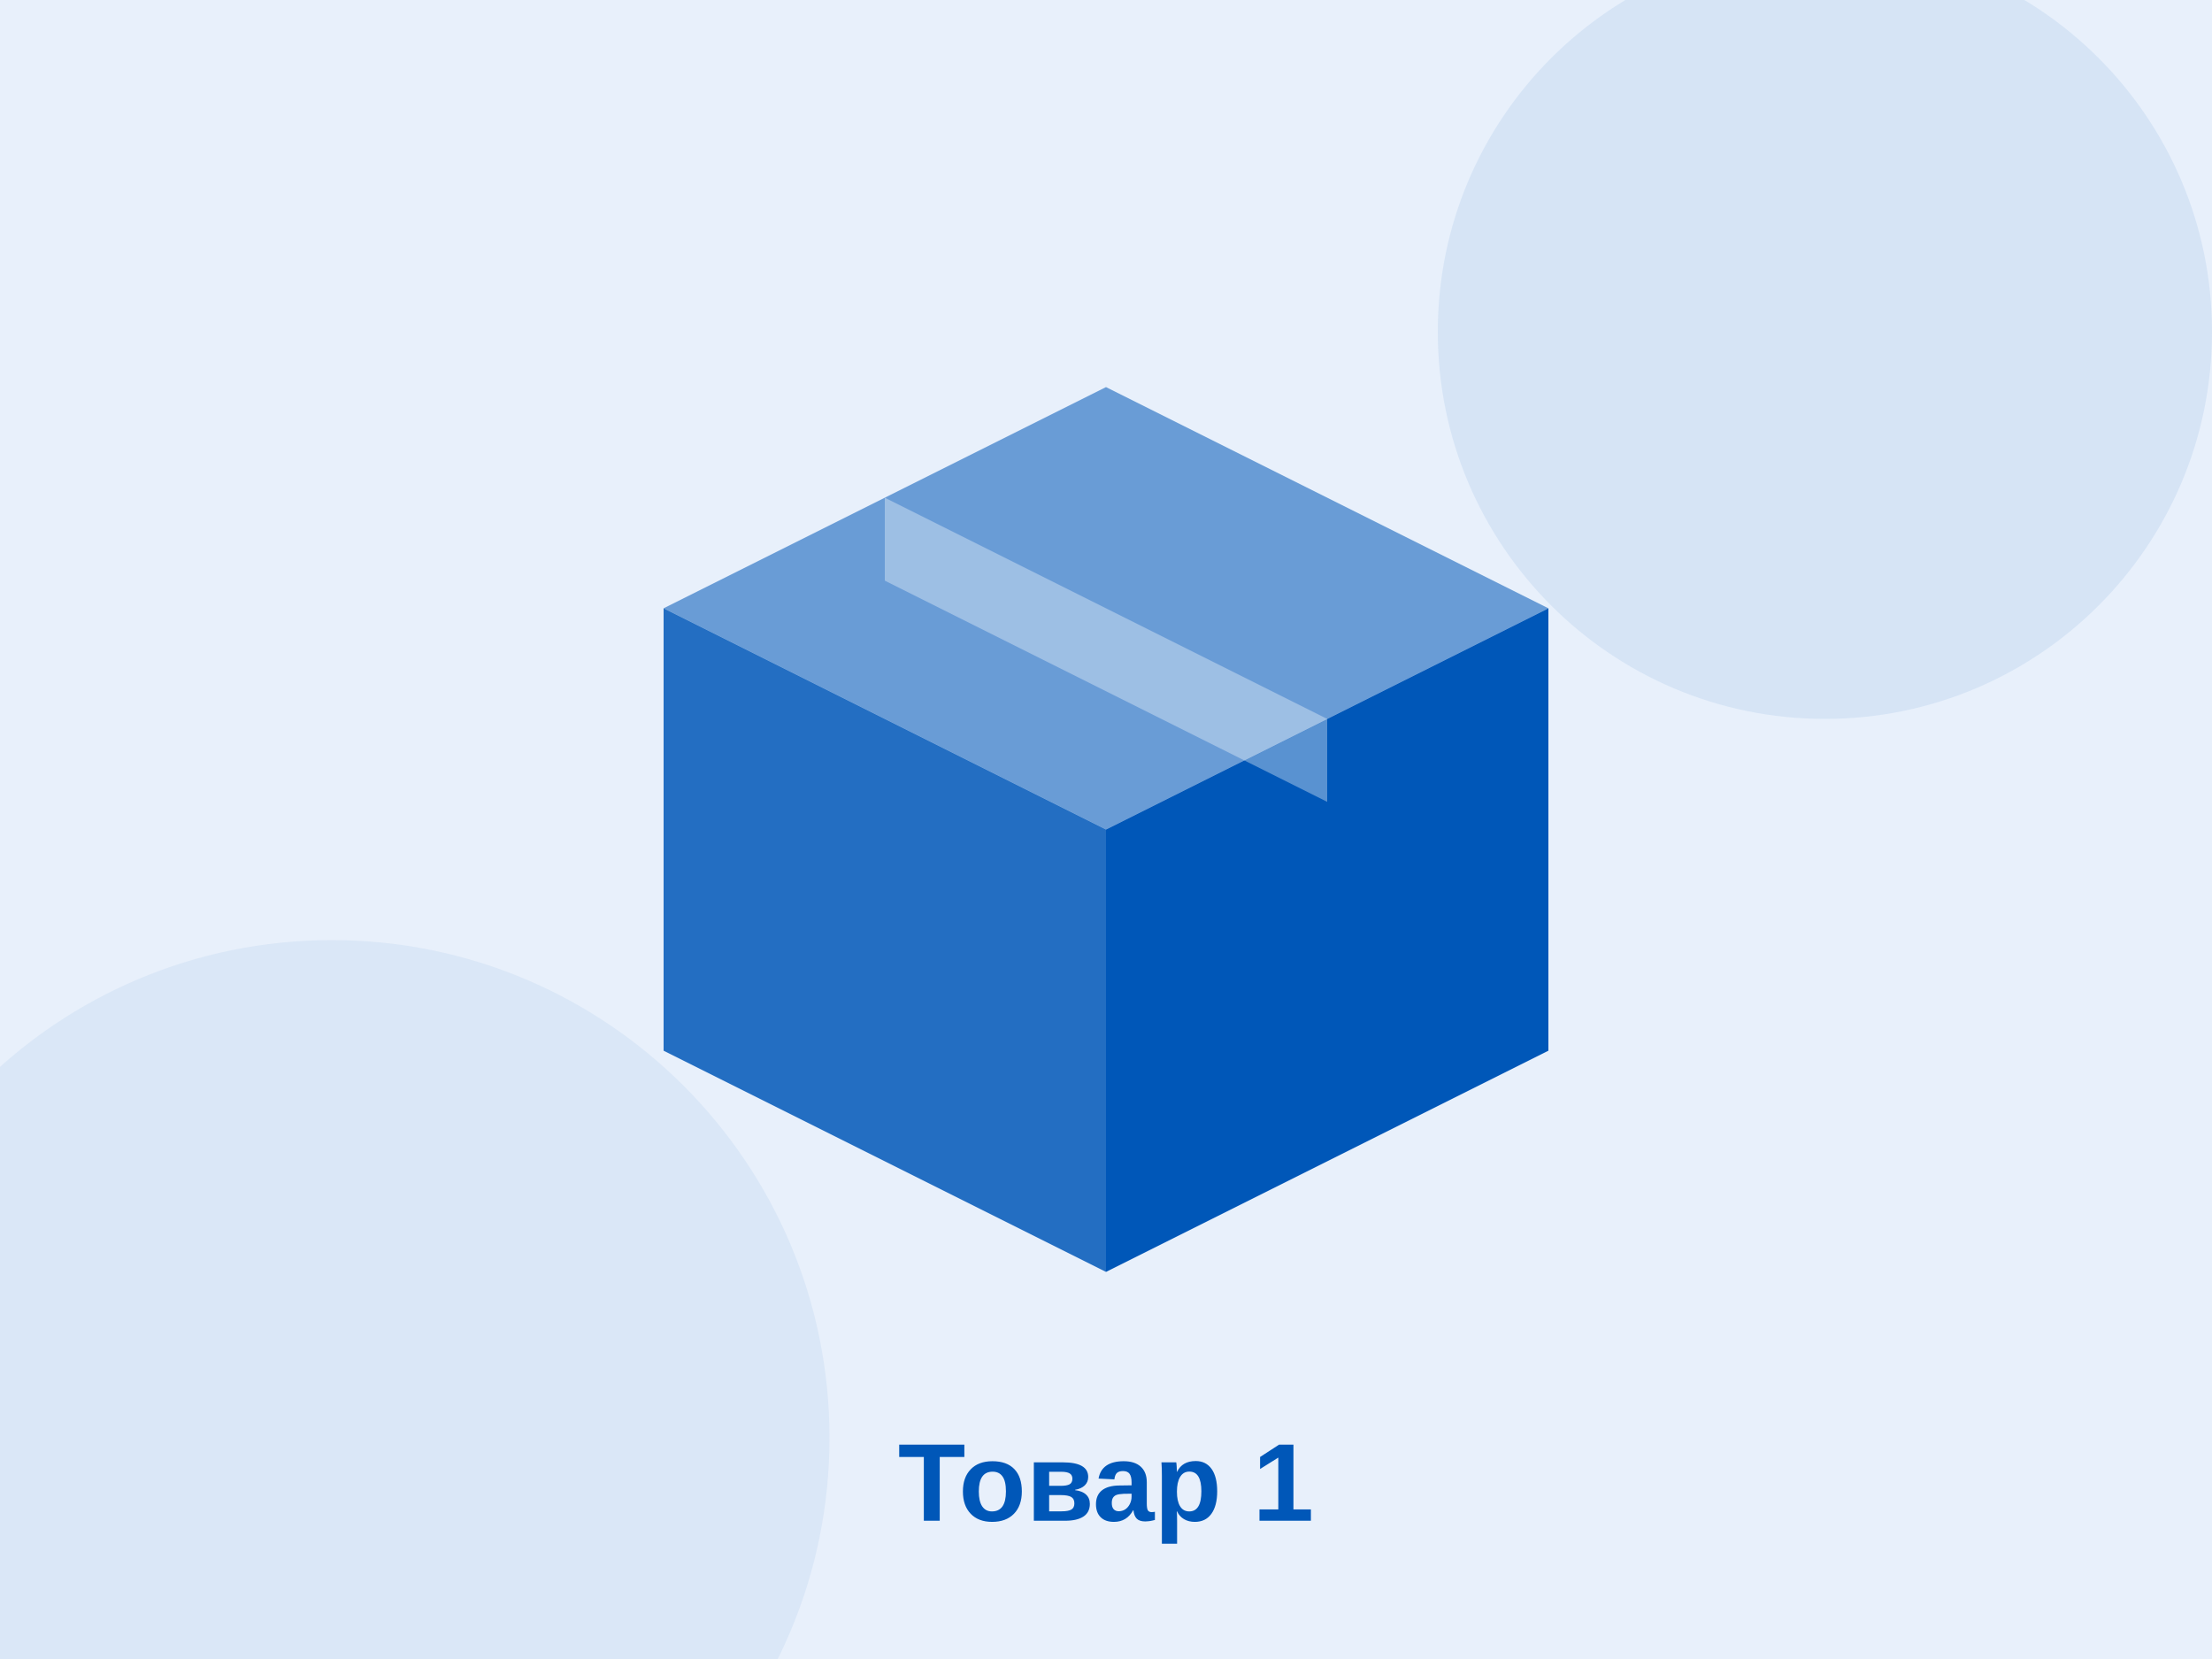
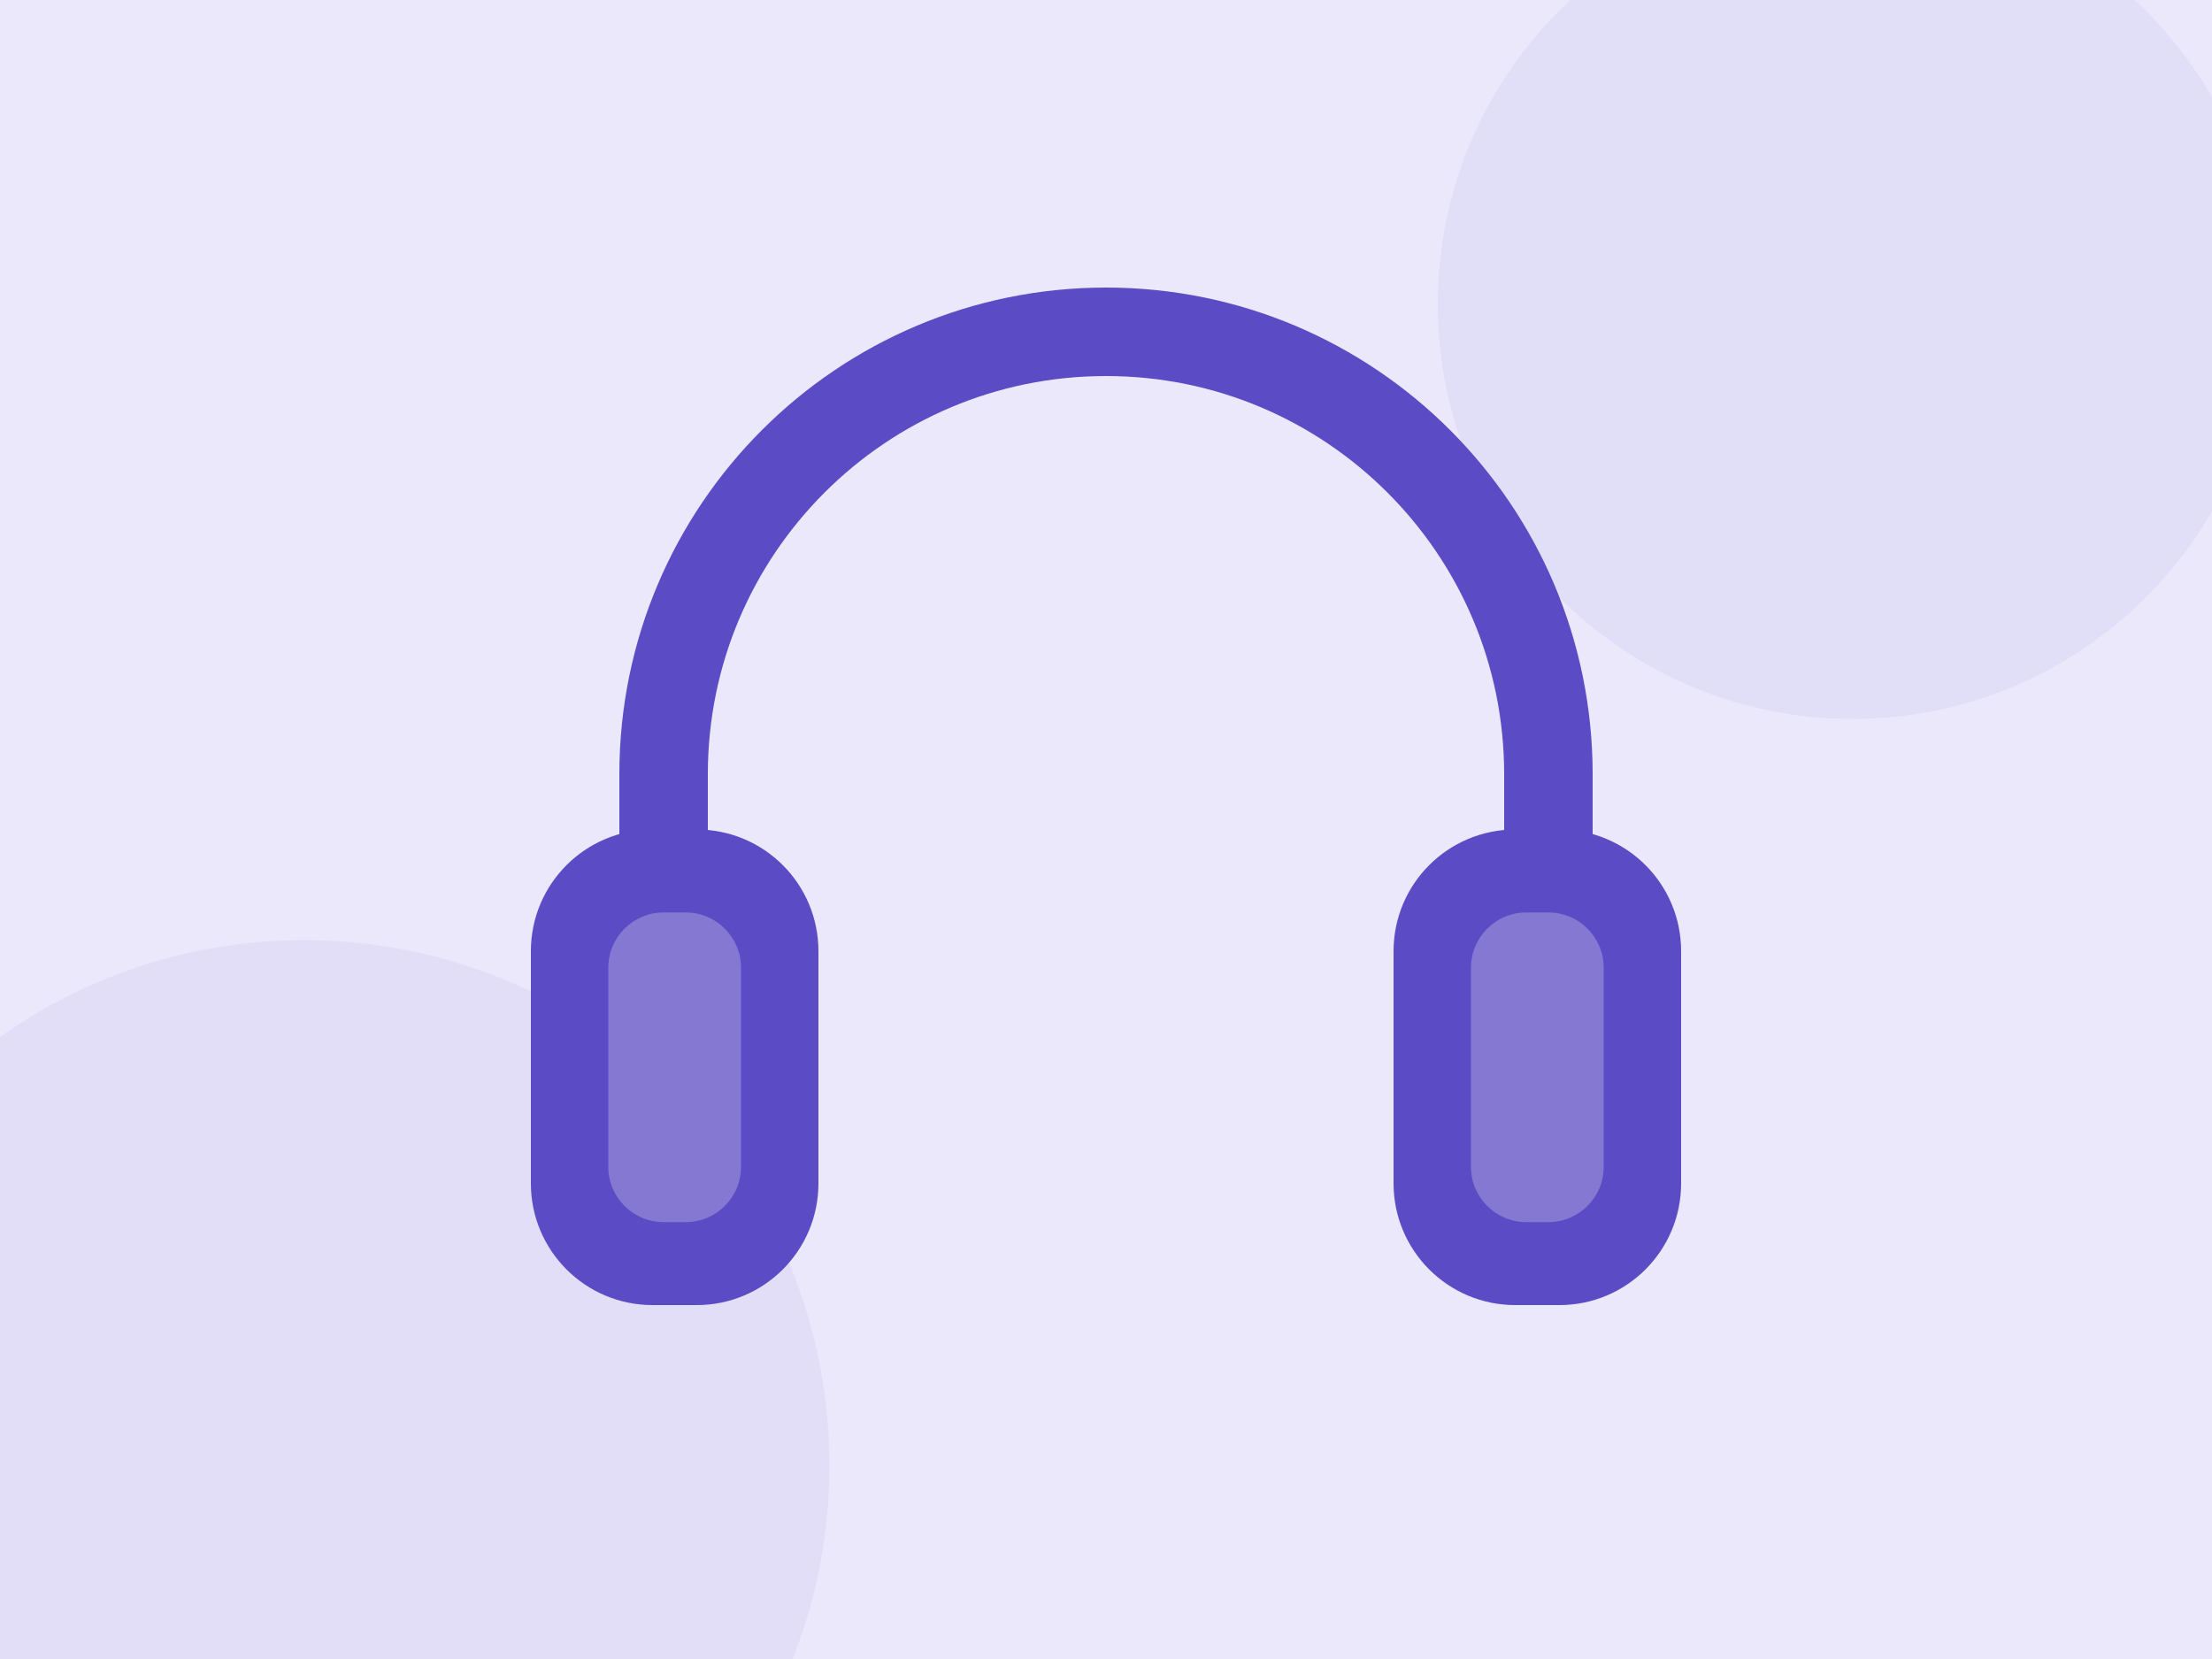
<svg xmlns="http://www.w3.org/2000/svg" width="400" height="300" viewBox="0 0 400 300">
-   <rect width="400" height="300" fill="#e8f0fb" />
-   <circle cx="330" cy="60" r="70" fill="#0057b8" opacity="0.08" />
-   <circle cx="60" cy="260" r="90" fill="#0057b8" opacity="0.06" />
-   <g transform="translate(200 145)">
-     <polygon points="0,-75 80,-35 0,5 -80,-35" fill="#0057b8" opacity="0.55" />
-     <polygon points="-80,-35 0,5 0,85 -80,45" fill="#0057b8" opacity="0.85" />
-     <polygon points="80,-35 0,5 0,85 80,45" fill="#0057b8" />
-     <polygon points="-40,-55 40,-15 40,0 -40,-40" fill="#ffffff" opacity="0.35" />
-   </g>
-   <text x="200" y="275" text-anchor="middle" font-family="Arial, sans-serif" font-size="20" font-weight="700" fill="#0057b8">Товар 1</text>
+   <rect width="400" height="300" fill="#ebe8fb" />
+   <circle cx="335" cy="55" r="75" fill="#5b4bc4" opacity="0.07" />
+   <circle cx="55" cy="265" r="95" fill="#5b4bc4" opacity="0.06" />
+   <path d="M120 175 V140 A80 80 0 0 1 280 140 V175" fill="none" stroke="#5b4bc4" stroke-width="16" stroke-linecap="round" />
+   <rect x="96" y="150" width="52" height="86" rx="22" fill="#5b4bc4" />
+   <rect x="252" y="150" width="52" height="86" rx="22" fill="#5b4bc4" />
+   <rect x="110" y="165" width="24" height="56" rx="10" fill="#ffffff" opacity="0.25" />
+   <rect x="266" y="165" width="24" height="56" rx="10" fill="#ffffff" opacity="0.25" />
</svg>
